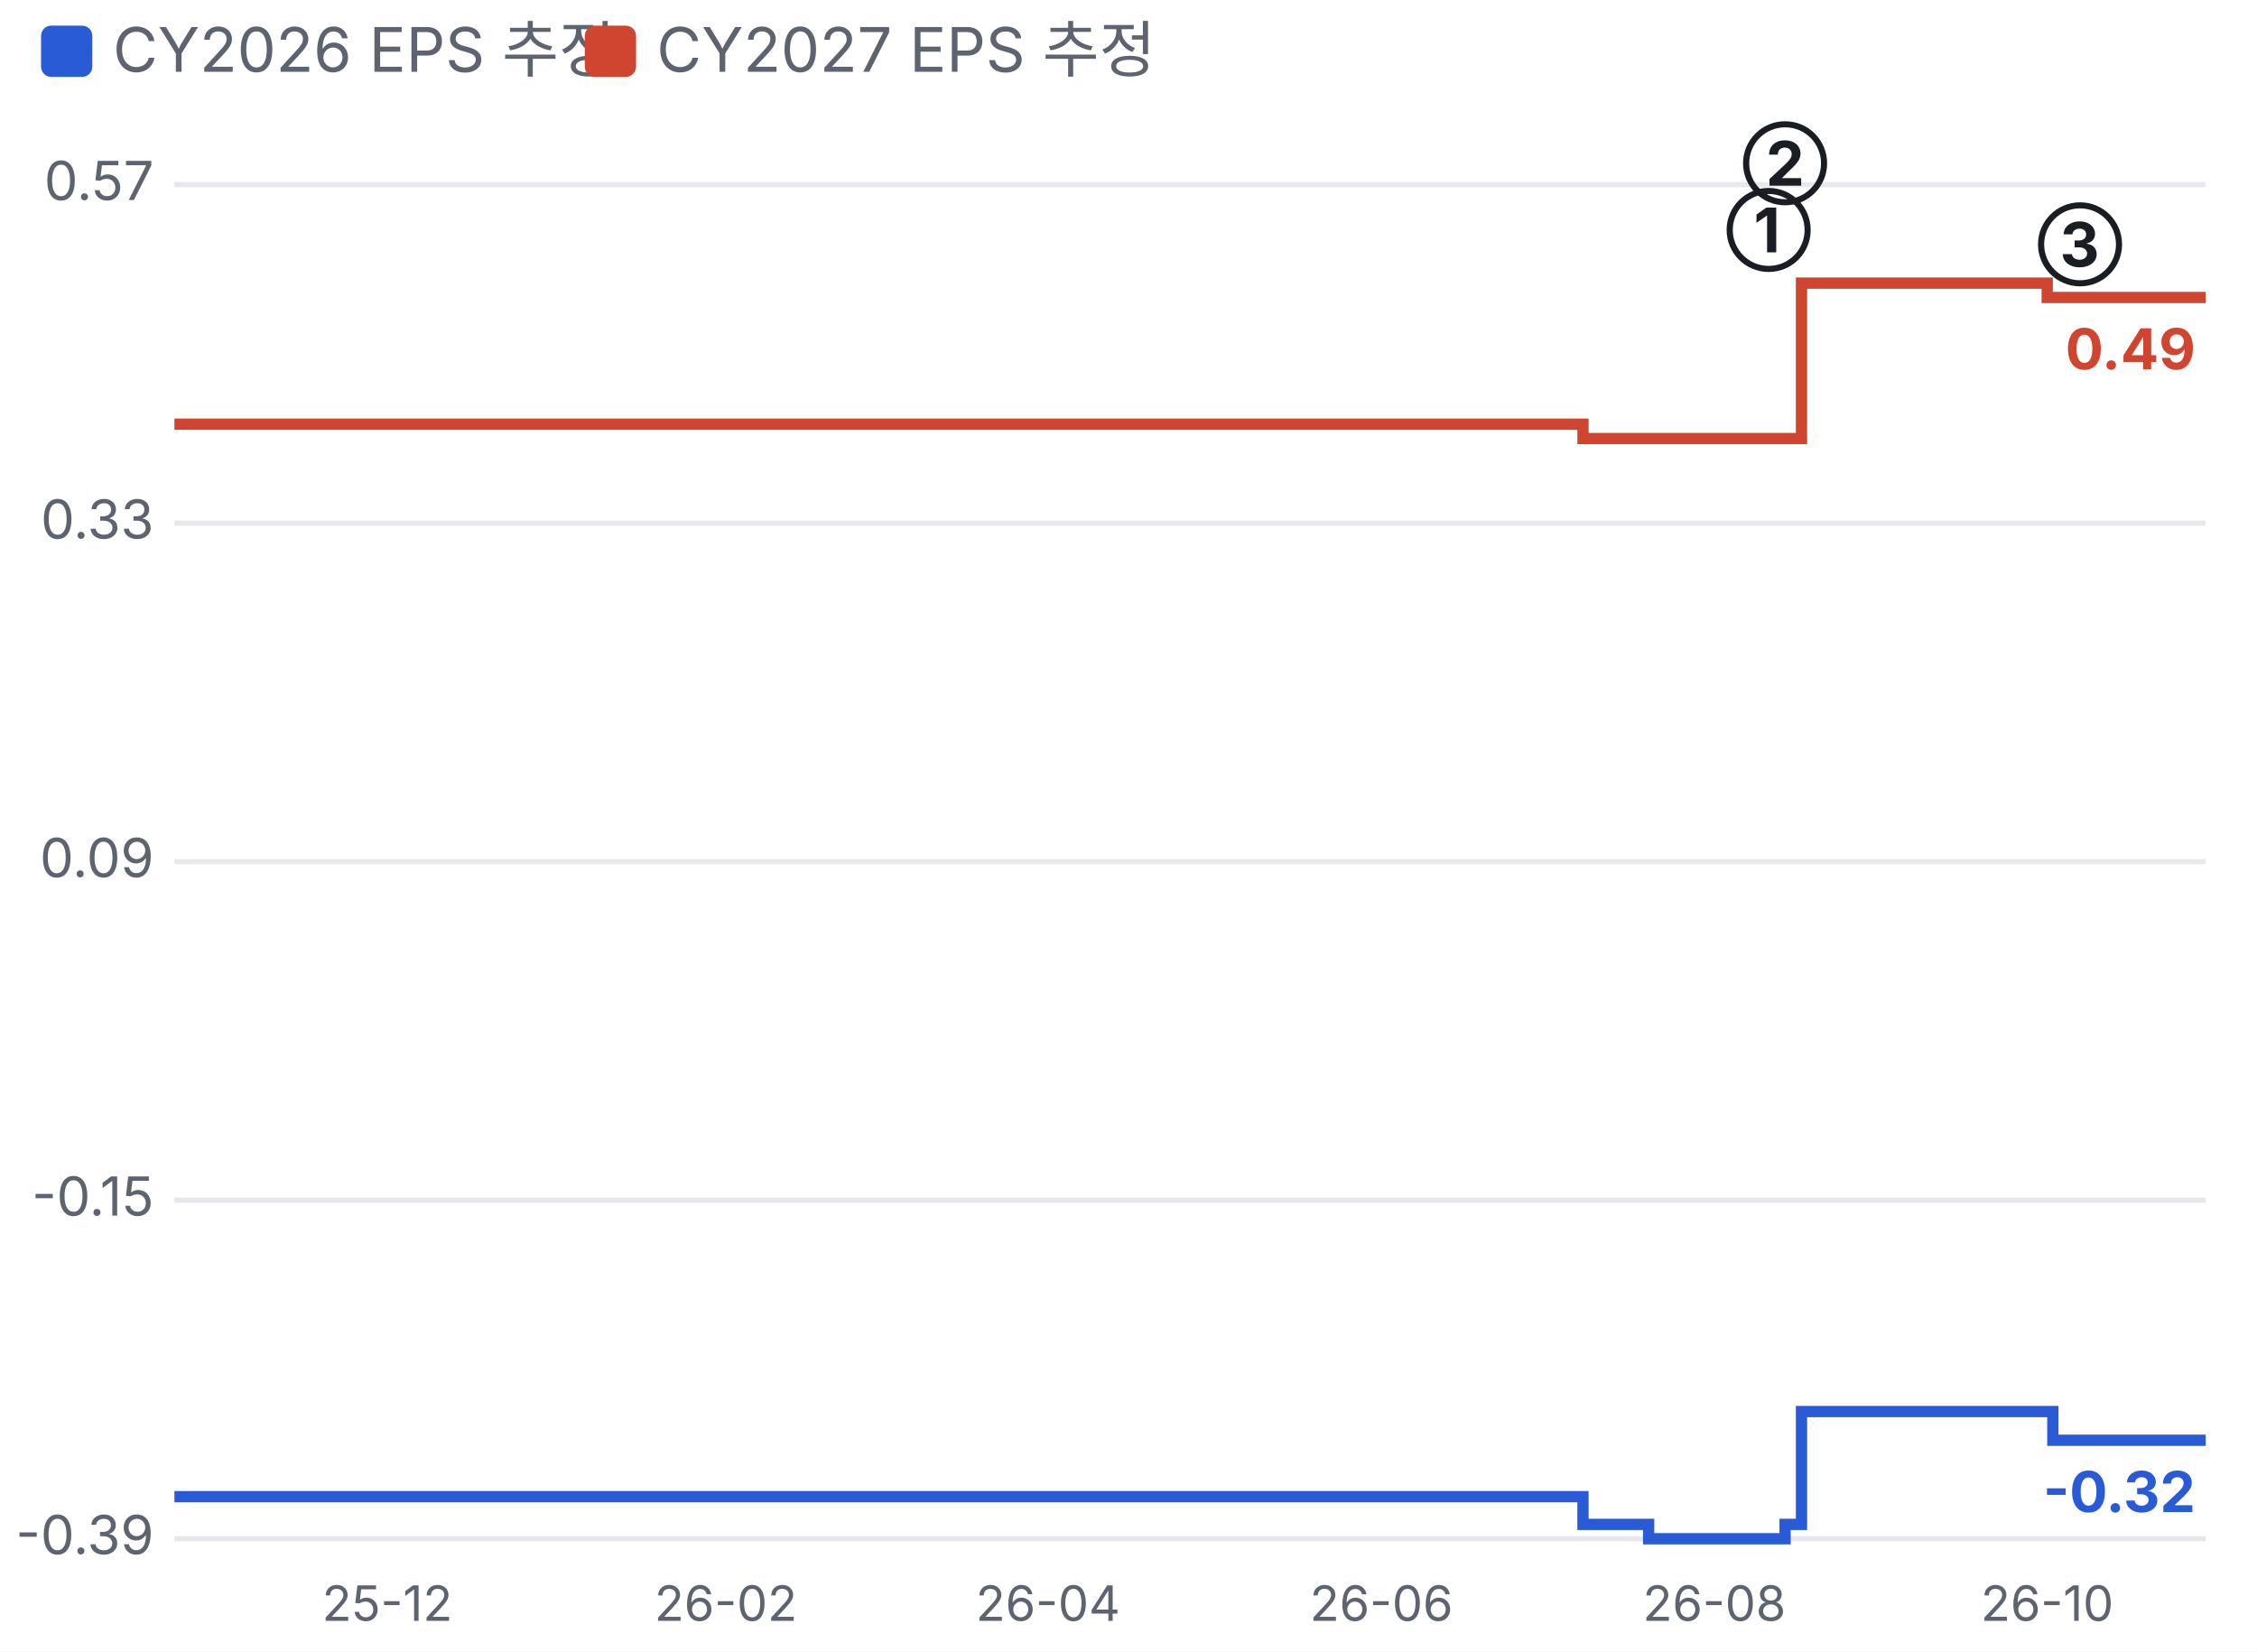
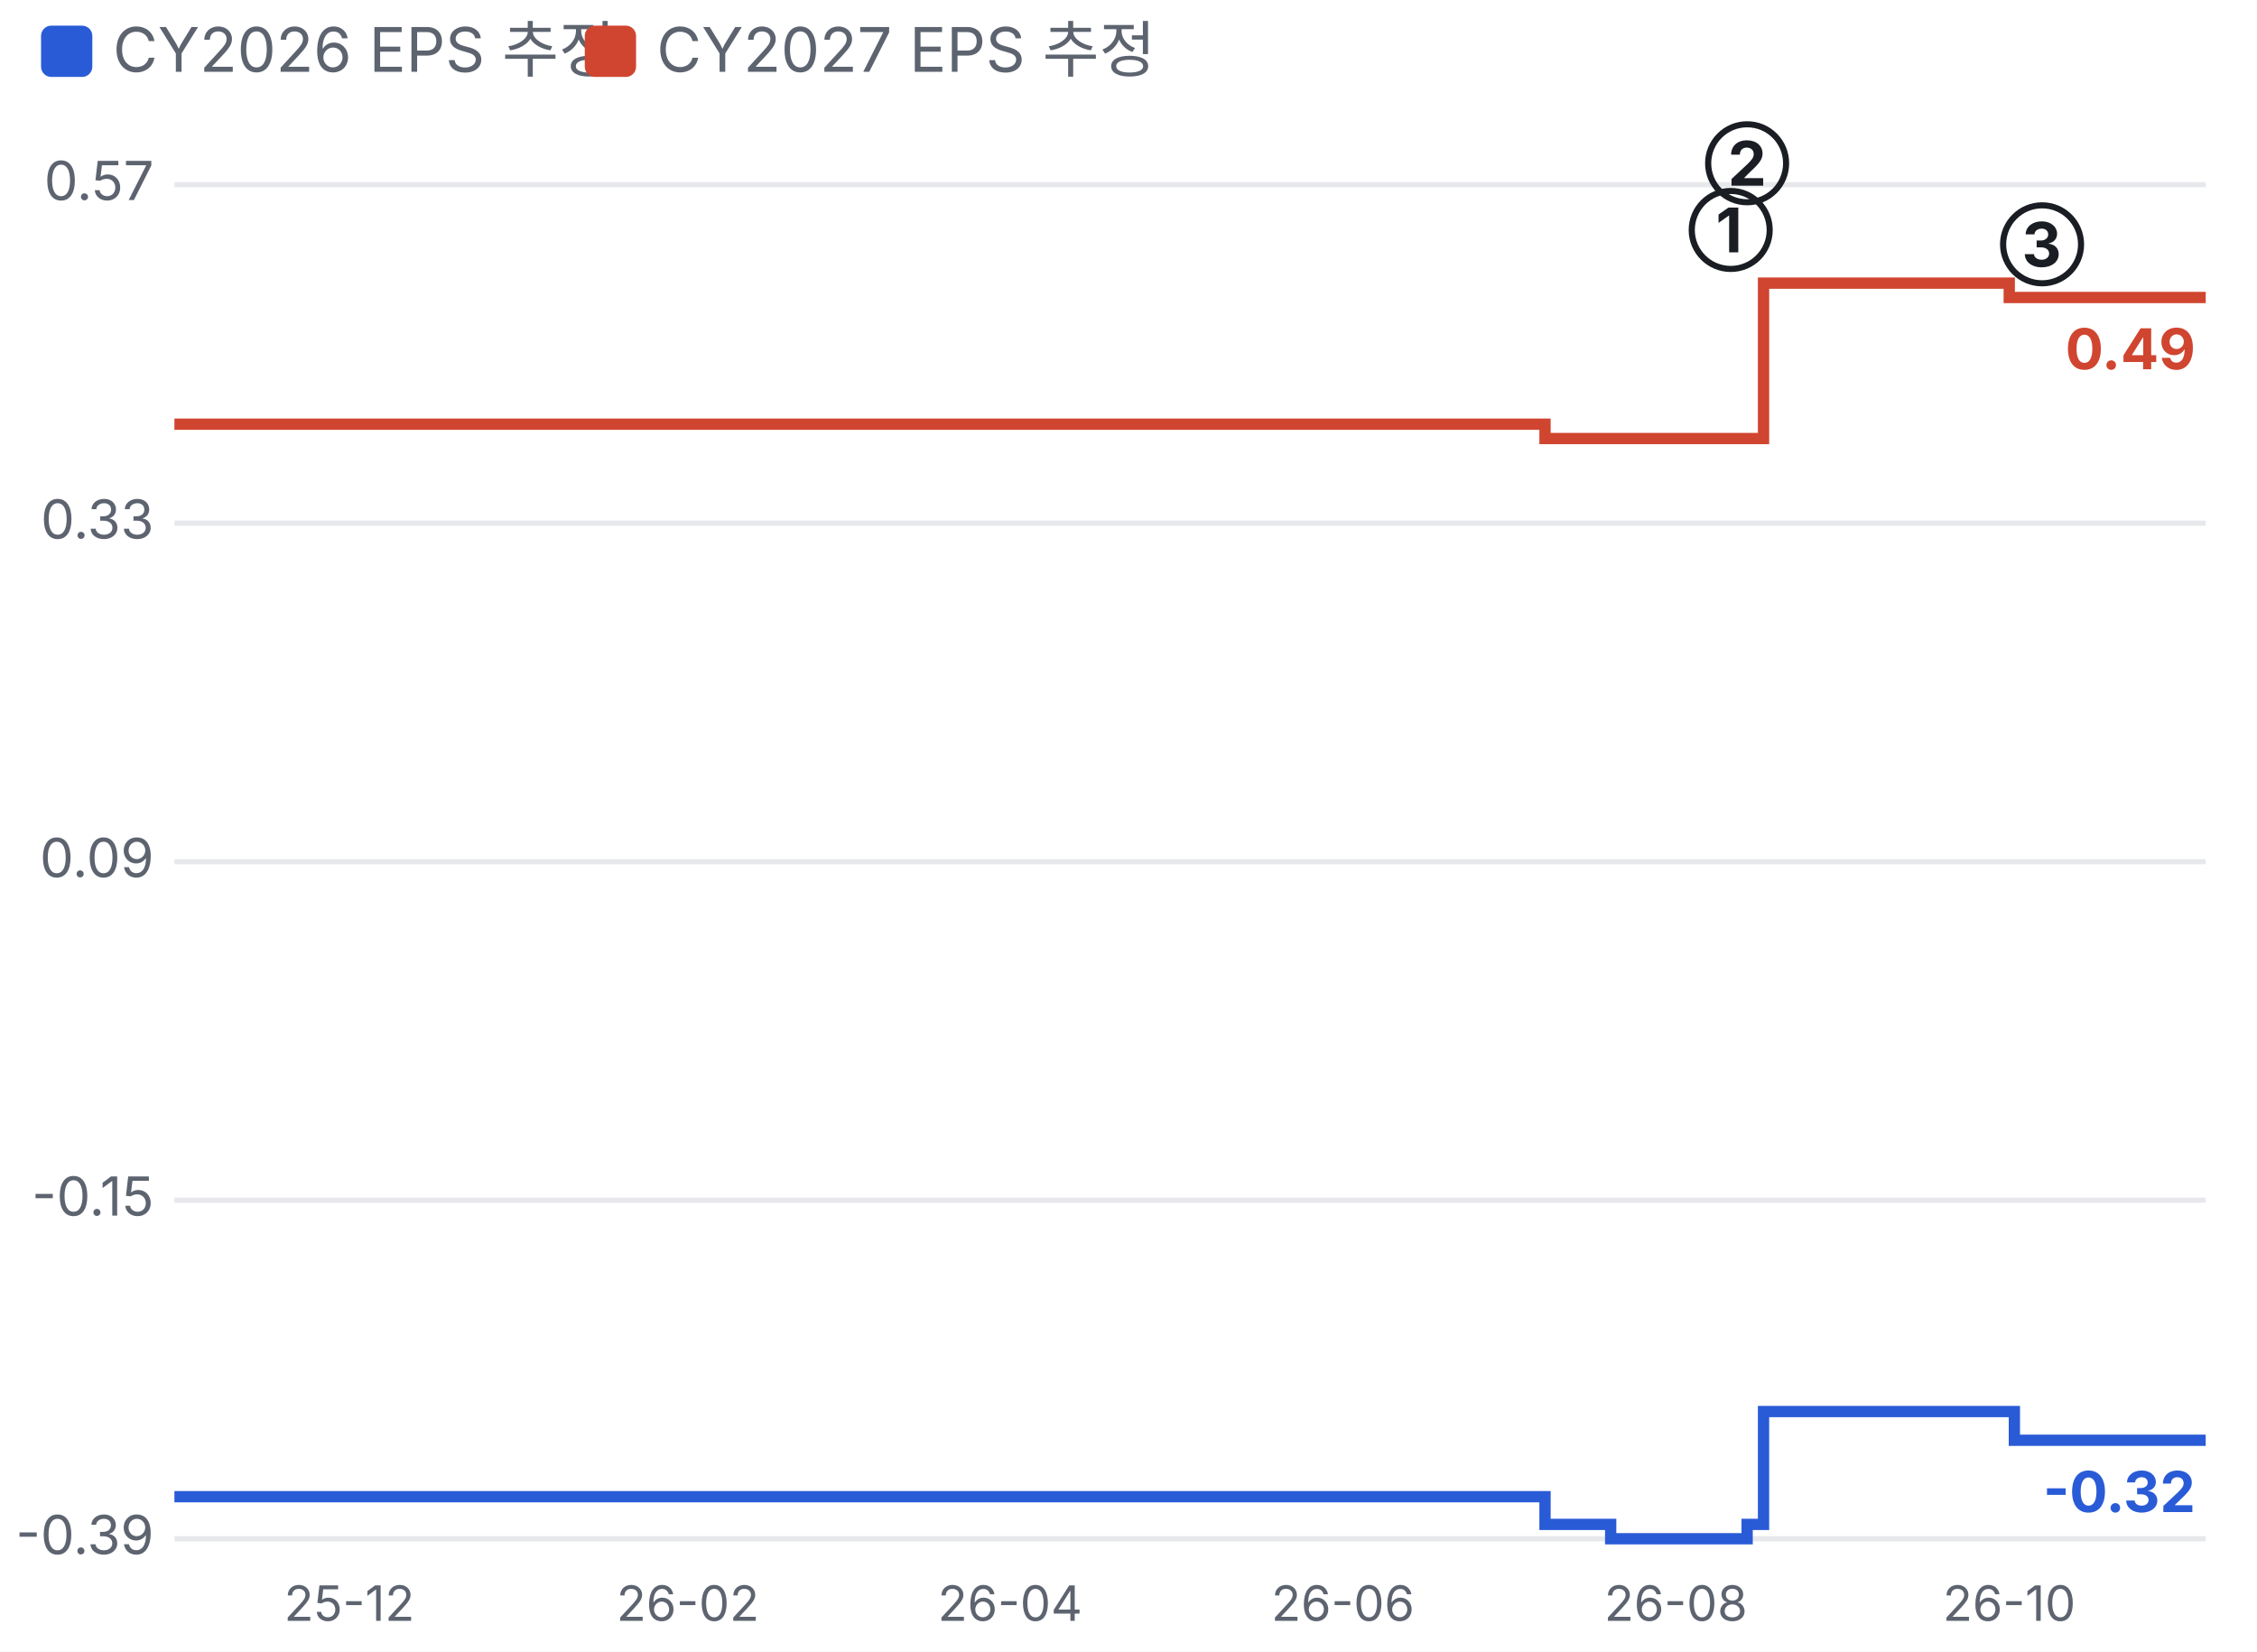
<svg xmlns="http://www.w3.org/2000/svg" viewBox="0 0 440 322" width="440" height="322">
  <style>text{fill:#5d6470;font-size:10.5px;font-family:-apple-system,'Apple SD Gothic Neo','Malgun Gothic',sans-serif}</style>
  <rect width="100%" height="100%" fill="#ffffff" />
  <rect x="8" y="5" width="10" height="10" rx="2" fill="#2a5bd7" />
  <text x="22" y="14" style="font-size:12px">CY2026 EPS 추정</text>
  <rect x="114" y="5" width="10" height="10" rx="2" fill="#d0452f" />
  <text x="128" y="14" style="font-size:12px">CY2027 EPS 추정</text>
  <g transform="translate(0,22)">
    <line x1="34" x2="430" y1="278.0" y2="278.0" stroke="#e6e8ec" />
    <text x="30" y="281.0" text-anchor="end">-0.39</text>
    <line x1="34" x2="430" y1="212.0" y2="212.0" stroke="#e6e8ec" />
    <text x="30" y="215.0" text-anchor="end">-0.15</text>
    <line x1="34" x2="430" y1="146.0" y2="146.0" stroke="#e6e8ec" />
    <text x="30" y="149.0" text-anchor="end">0.09</text>
    <line x1="34" x2="430" y1="80.0" y2="80.0" stroke="#e6e8ec" />
    <text x="30" y="83.0" text-anchor="end">0.33</text>
    <line x1="34" x2="430" y1="14.0" y2="14.0" stroke="#e6e8ec" />
    <text x="30" y="17.0" text-anchor="end">0.57</text>
-     <text x="75.5" y="294" text-anchor="middle" style="font-size:9.5px">25-12</text>
-     <text x="141.5" y="294" text-anchor="middle" style="font-size:9.5px">26-02</text>
-     <text x="204.3" y="294" text-anchor="middle" style="font-size:9.5px">26-04</text>
-     <text x="269.3" y="294" text-anchor="middle" style="font-size:9.5px">26-06</text>
-     <text x="334.2" y="294" text-anchor="middle" style="font-size:9.5px">26-08</text>
-     <text x="399.1" y="294" text-anchor="middle" style="font-size:9.5px">26-10</text>
-     <polyline fill="none" stroke="#2a5bd7" stroke-width="2.2" points="34.0,269.8 308.6,269.8 308.6,275.2 321.4,275.2 321.4,278.0 347.0,278.0 347.0,278.0 348.0,278.0 348.0,275.2 351.2,275.2 351.2,253.2 400.2,253.2 400.2,258.8 430.0,258.8" />
+     <text x="68.1" y="294" text-anchor="middle" style="font-size:9.5px">25-12</text>
+     <text x="134.1" y="294" text-anchor="middle" style="font-size:9.5px">26-02</text>
+     <text x="196.9" y="294" text-anchor="middle" style="font-size:9.5px">26-04</text>
+     <text x="261.8" y="294" text-anchor="middle" style="font-size:9.5px">26-06</text>
+     <text x="326.7" y="294" text-anchor="middle" style="font-size:9.5px">26-08</text>
+     <text x="391.7" y="294" text-anchor="middle" style="font-size:9.5px">26-10</text>
+     <polyline fill="none" stroke="#2a5bd7" stroke-width="2.2" points="34.0,269.8 301.2,269.8 301.2,275.2 314.0,275.2 314.0,278.0 339.5,278.0 339.5,278.0 340.6,278.0 340.6,275.2 343.8,275.2 343.8,253.2 392.7,253.2 392.7,258.8 430.0,258.8" />
    <text x="428.0" y="272.8" text-anchor="end" style="fill:#2a5bd7;font-size:11px;font-weight:700">-0.32</text>
-     <polyline fill="none" stroke="#d0452f" stroke-width="2.2" points="34.0,60.7 308.6,60.7 308.6,63.5 347.0,63.5 347.0,63.5 351.2,63.5 351.2,33.2 399.1,33.2 399.1,36.0 400.2,36.0 400.2,36.0 430.0,36.0" />
+     <polyline fill="none" stroke="#d0452f" stroke-width="2.2" points="34.0,60.7 301.2,60.7 301.2,63.5 339.5,63.5 339.5,63.5 343.8,63.5 343.8,33.2 391.7,33.2 391.7,36.0 392.7,36.0 392.7,36.0 430.0,36.0" />
    <text x="428.0" y="50.0" text-anchor="end" style="fill:#d0452f;font-size:11px;font-weight:700">0.49</text>
-     <text x="344.8" y="27.2" text-anchor="middle" style="fill:#1a1d23;font-size:12px;font-weight:700">①</text>
-     <text x="348.0" y="14.2" text-anchor="middle" style="fill:#1a1d23;font-size:12px;font-weight:700">②</text>
-     <text x="405.5" y="30.0" text-anchor="middle" style="fill:#1a1d23;font-size:12px;font-weight:700">③</text>
+     <text x="337.4" y="27.2" text-anchor="middle" style="fill:#1a1d23;font-size:12px;font-weight:700">①</text>
+     <text x="340.6" y="14.2" text-anchor="middle" style="fill:#1a1d23;font-size:12px;font-weight:700">②</text>
+     <text x="398.1" y="30.0" text-anchor="middle" style="fill:#1a1d23;font-size:12px;font-weight:700">③</text>
  </g>
</svg>
